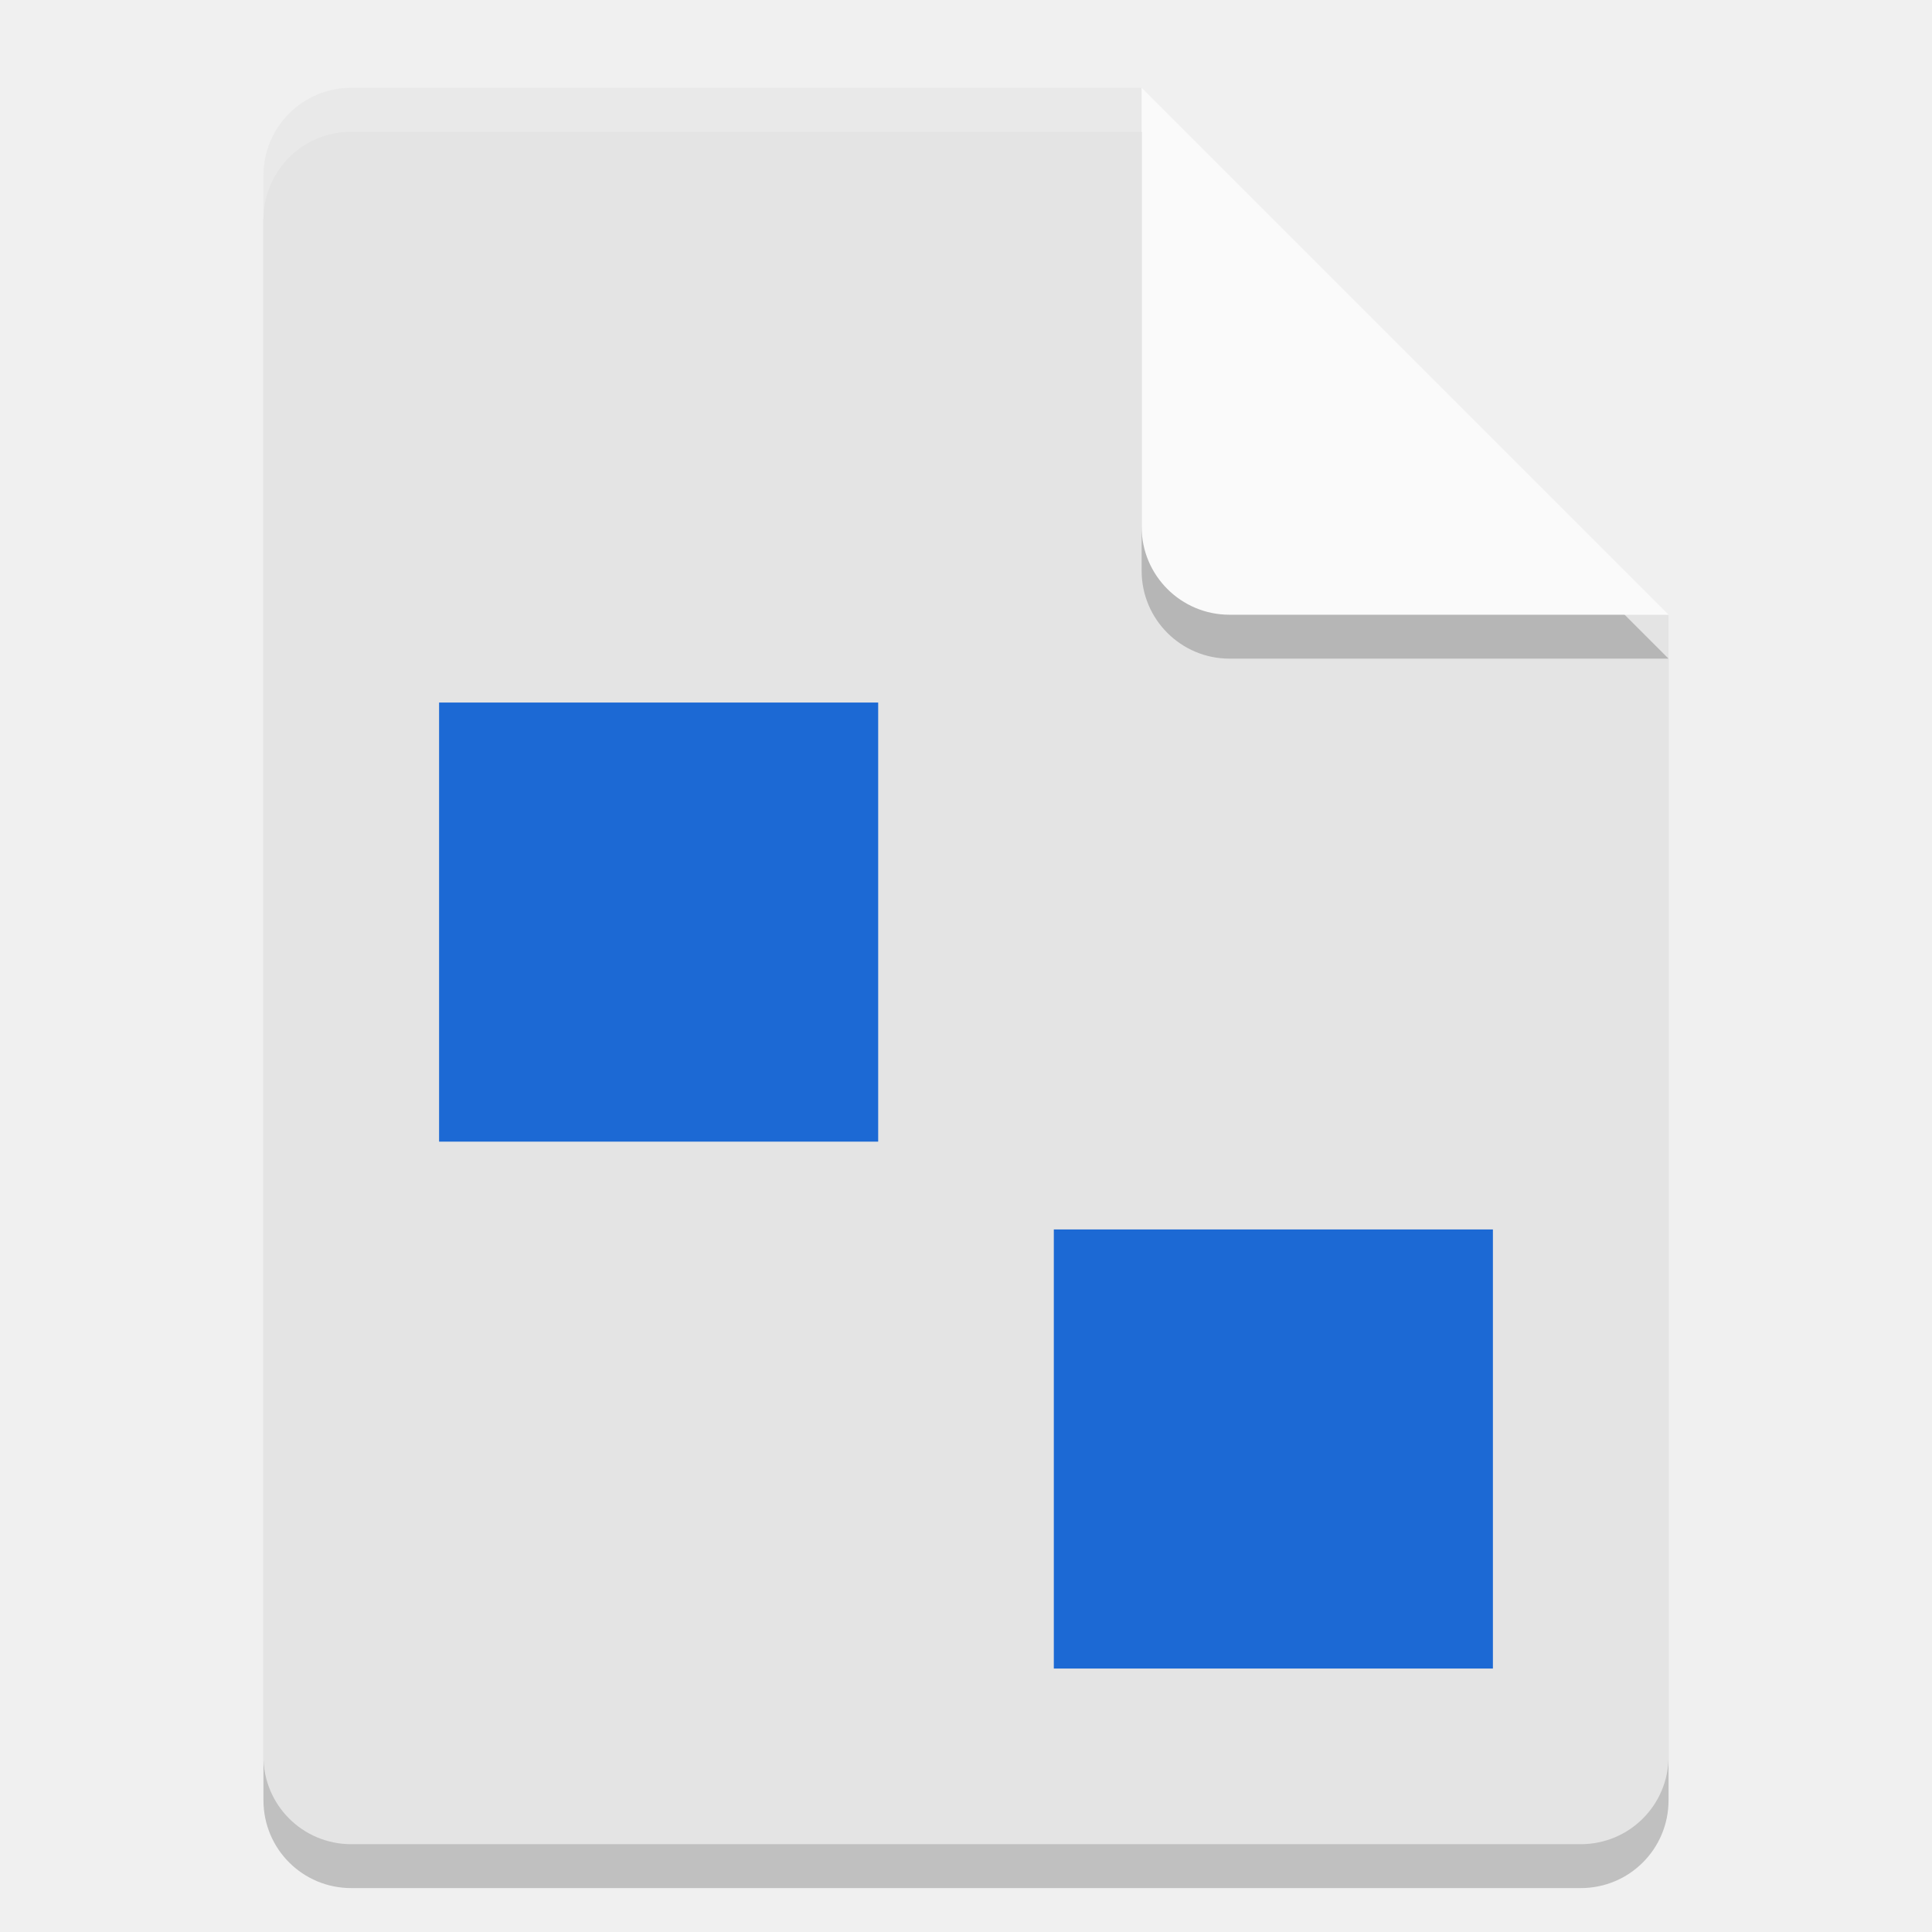
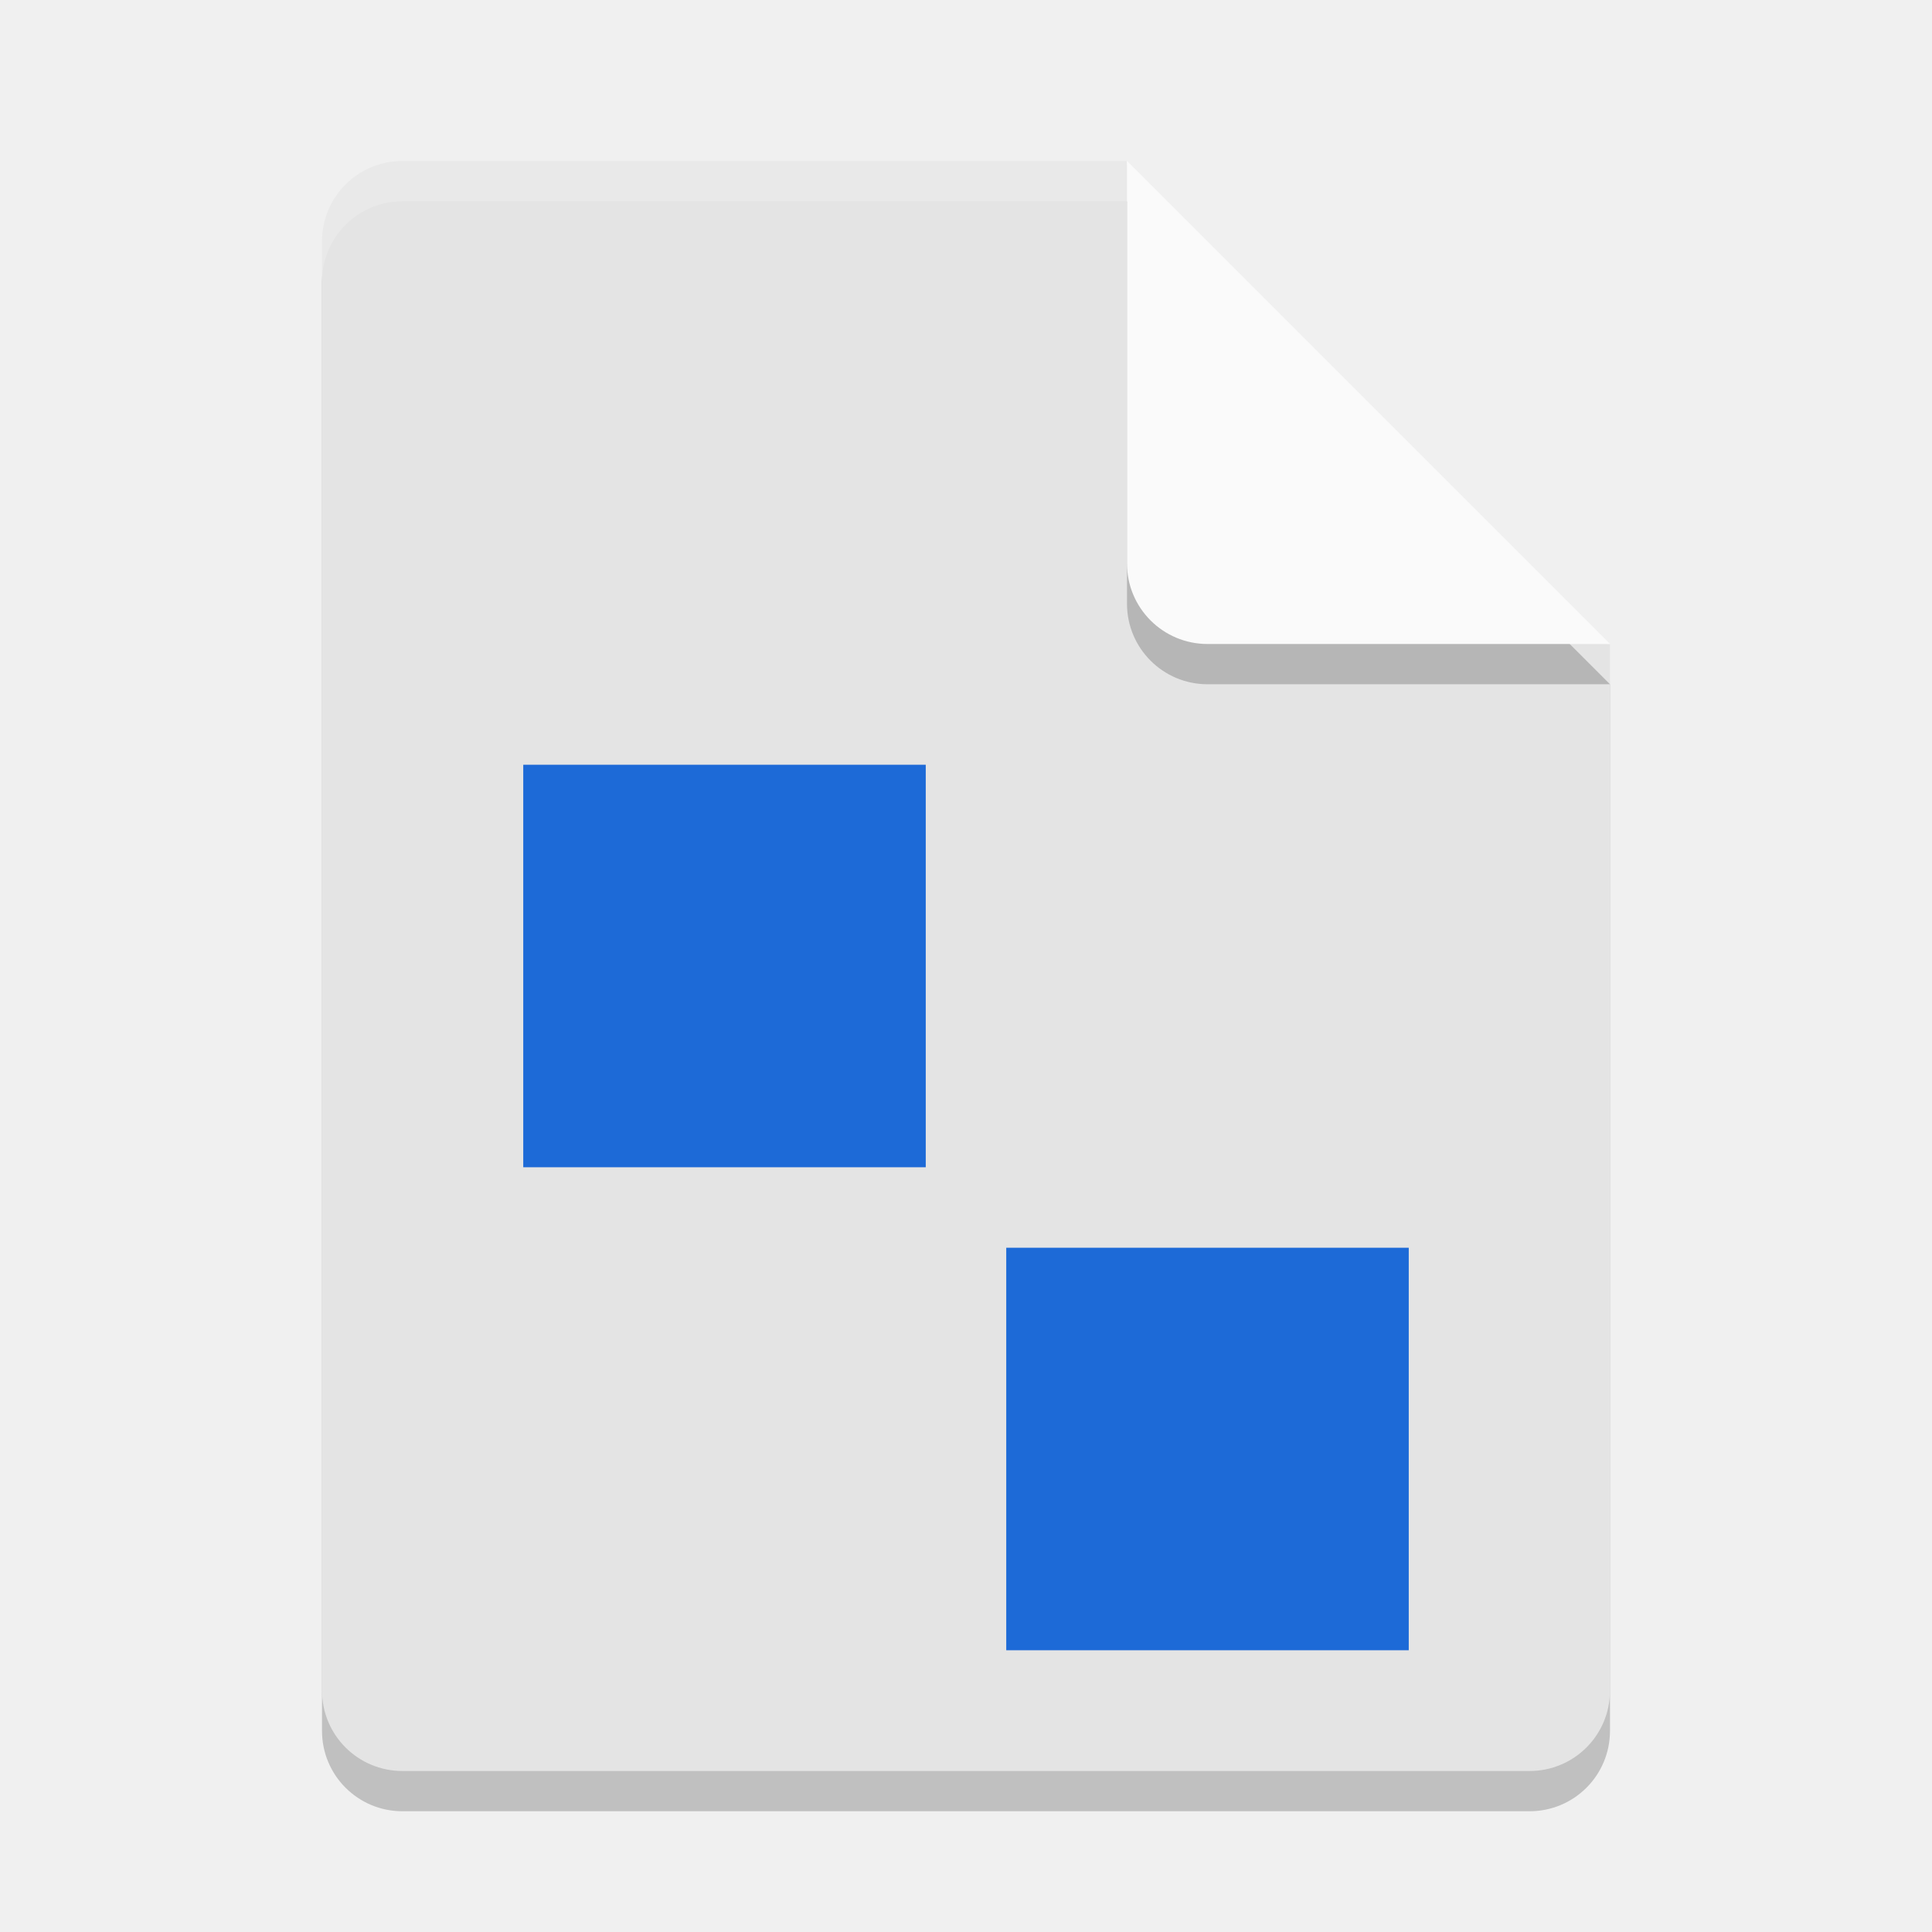
- <svg xmlns="http://www.w3.org/2000/svg" width="22" height="22" version="1">
-   <path style="opacity:0.2" d="m 4,1.5 c -0.554,0 -1,0.446 -1,1 v 18 c 0,0.554 0.446,1 1,1 h 14 c 0.554,0 1,-0.446 1,-1 V 7.5 L 13.5,7 13,1.5 Z" />
-   <path style="fill:#e4e4e4" d="M 4,1 C 3.446,1 3,1.446 3,2 v 18 c 0,0.554 0.446,1 1,1 h 14 c 0.554,0 1,-0.446 1,-1 V 7 L 13.5,6.5 13,1 Z" />
-   <path style="opacity:0.2;fill:#ffffff" d="M 4,1 C 3.446,1 3,1.446 3,2 v 0.5 c 0,-0.554 0.446,-1 1,-1 h 9 L 18.5,7 H 19 L 13,1 Z" />
-   <path style="opacity:0.2" d="m 13,1.5 v 5 c 0,0.552 0.448,1 1,1 h 5 z" />
-   <path style="fill:#fafafa" d="m 13,1 v 5 c 0,0.552 0.448,1 1,1 h 5 z" />
-   <rect style="fill:#1c69d4" width="5" height="5" x="5" y="8" />
-   <rect style="fill:#1c69d4" width="5" height="5" x="12" y="14" />
+ <svg xmlns="http://www.w3.org/2000/svg" width="48" height="48" version="1">
+   <path style="opacity:0.2" d="M 10,5 C 8.892,5 8,5.892 8,7 v 36 c 0,1.108 0.892,2 2,2 h 28 c 1.108,0 2,-0.892 2,-2 V 17 L 29,16 28,5 Z" />
+   <path fill="#e4e4e4" d="m10 4c-1.108 0-2 0.892-2 2v36c0 1.108 0.892 2 2 2h28c1.108 0 2-0.892 2-2v-26l-11-1-1-11z" />
+   <path fill="#fff" opacity=".2" d="m10 4c-1.108 0-2 0.892-2 2v1c0-1.108 0.892-2 2-2h18l11 11h1l-12-12z" />
+   <path style="opacity:0.2" d="m 28,5 v 10 c 0,1.105 0.895,2 2,2 h 10 z" />
+   <path fill="#fafafa" d="m28 4v10c0 1.105 0.895 2 2 2h10l-12-12z" />
+   <rect style="fill:#1d6ad7" width="10" height="10" x="13" y="19" />
+   <rect style="fill:#1d6ad7" width="10" height="10" x="25" y="31" />
</svg>
